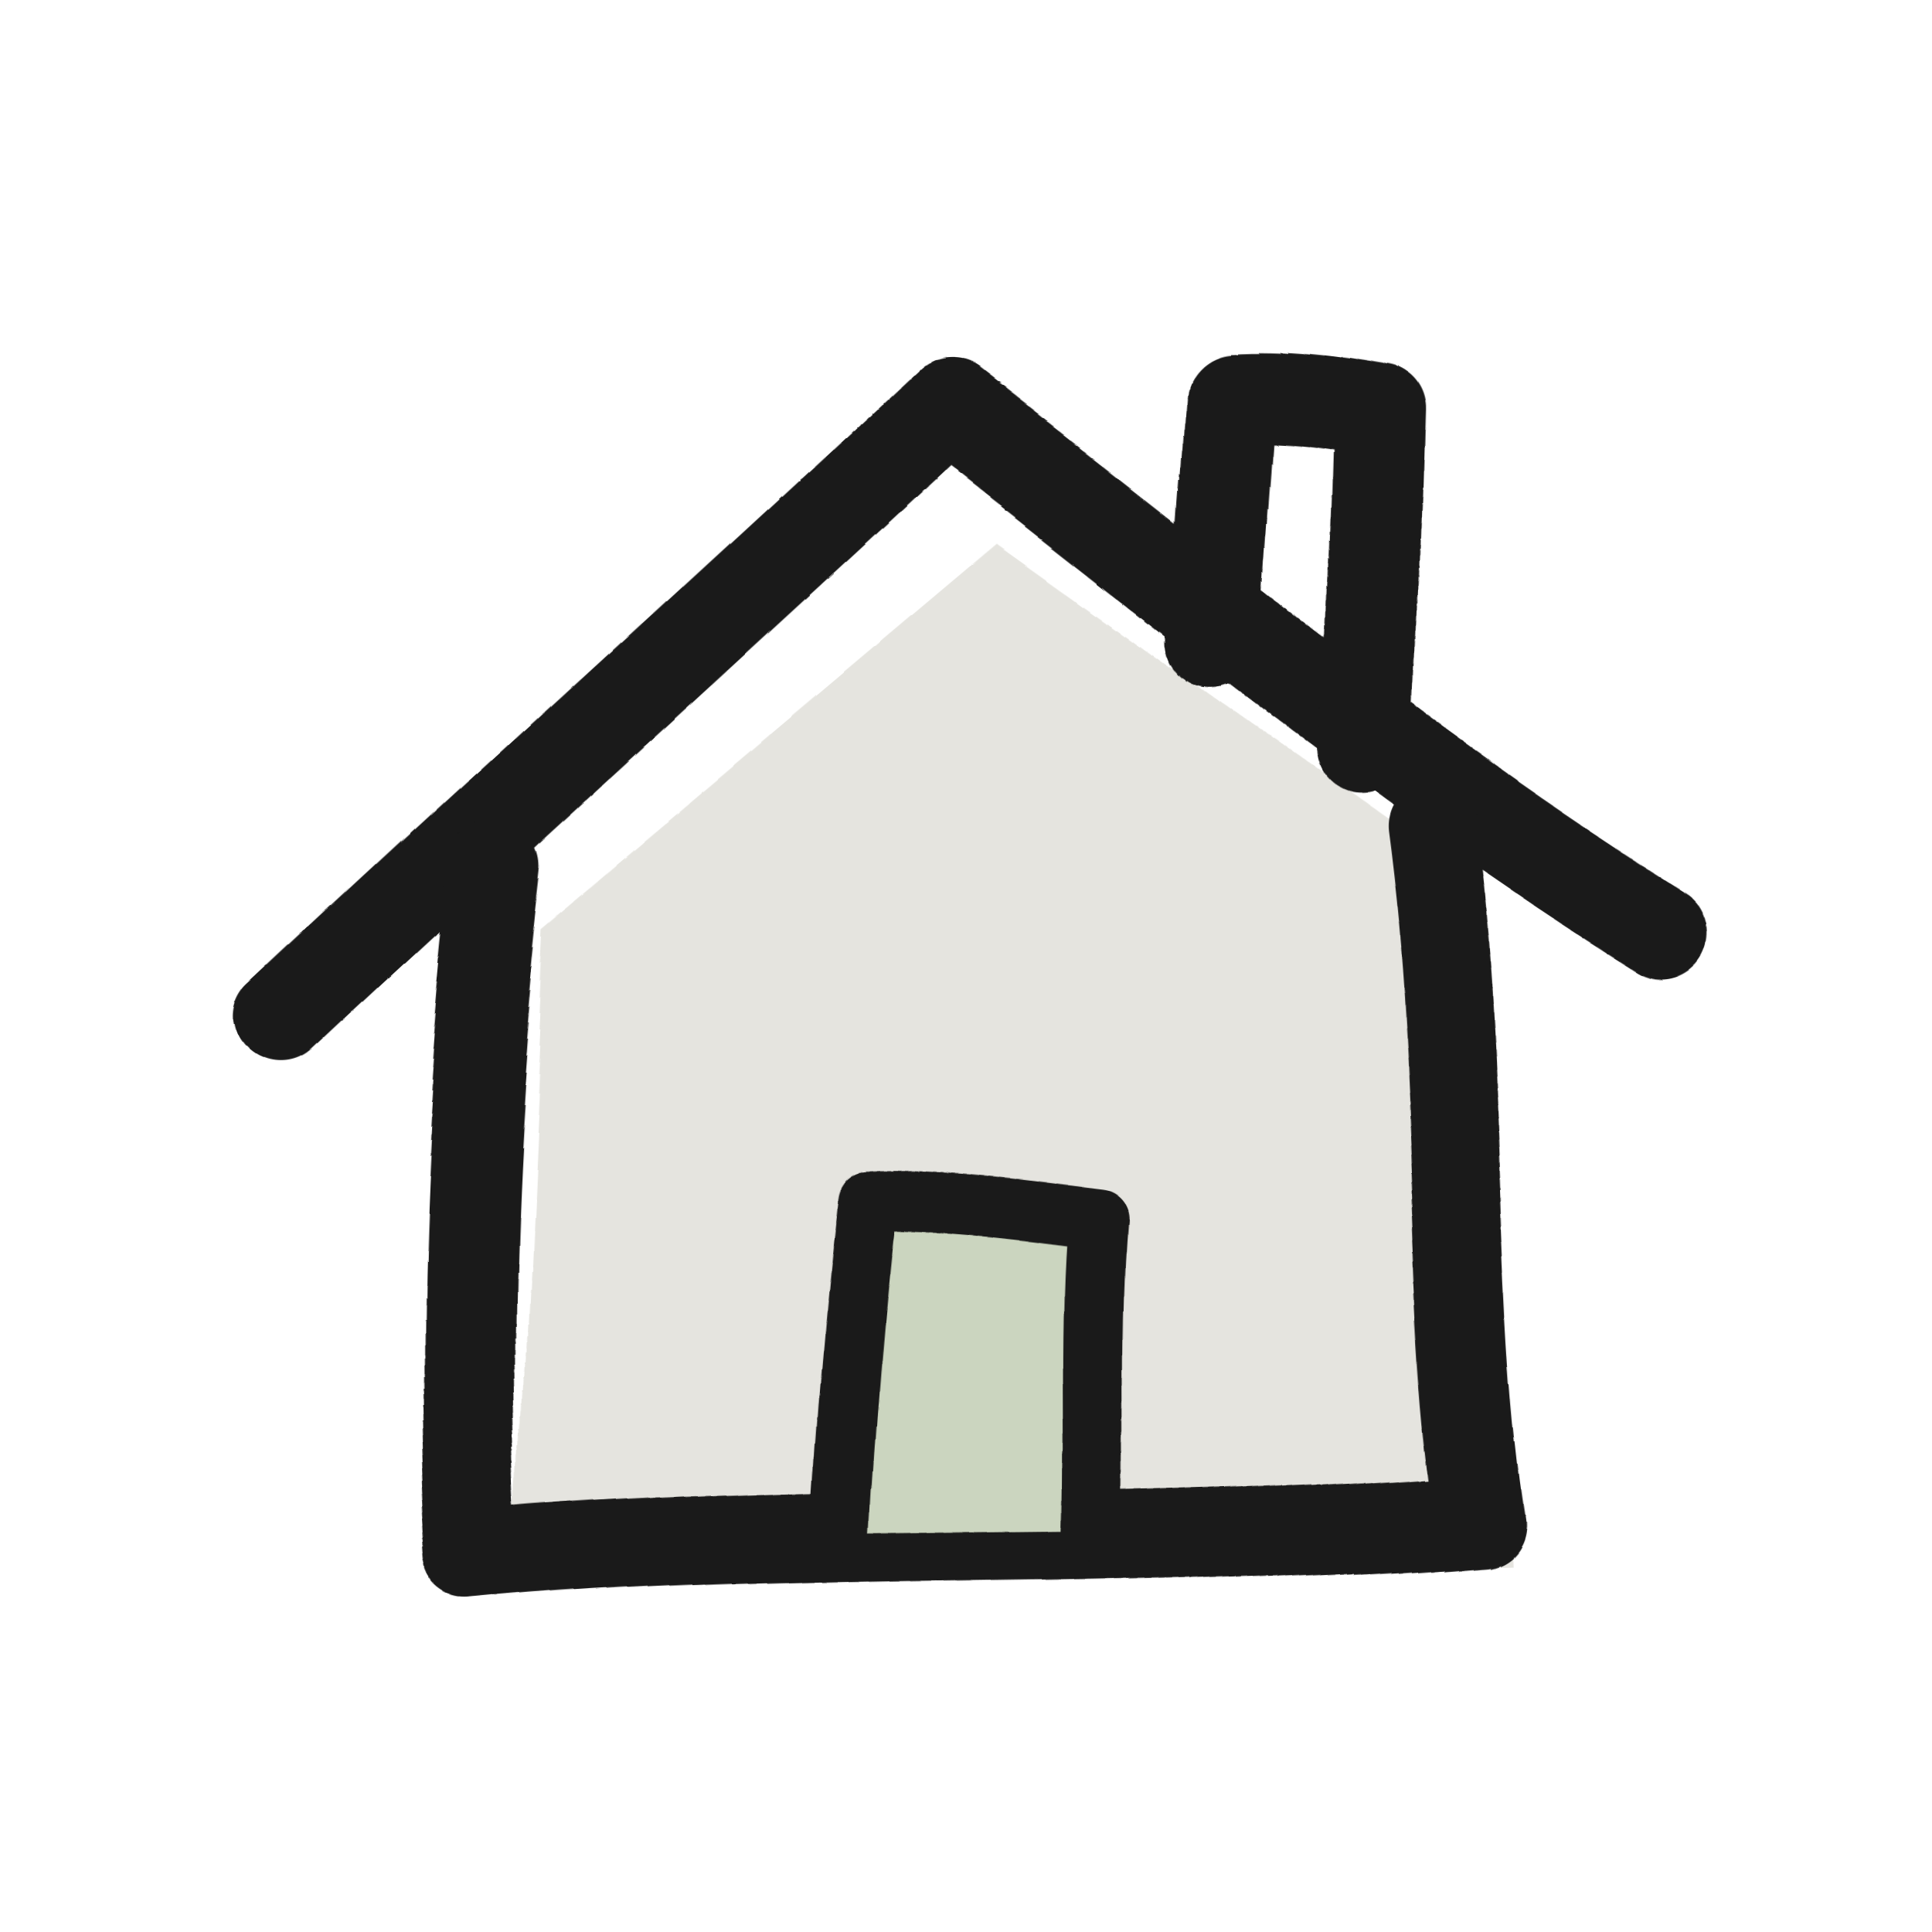
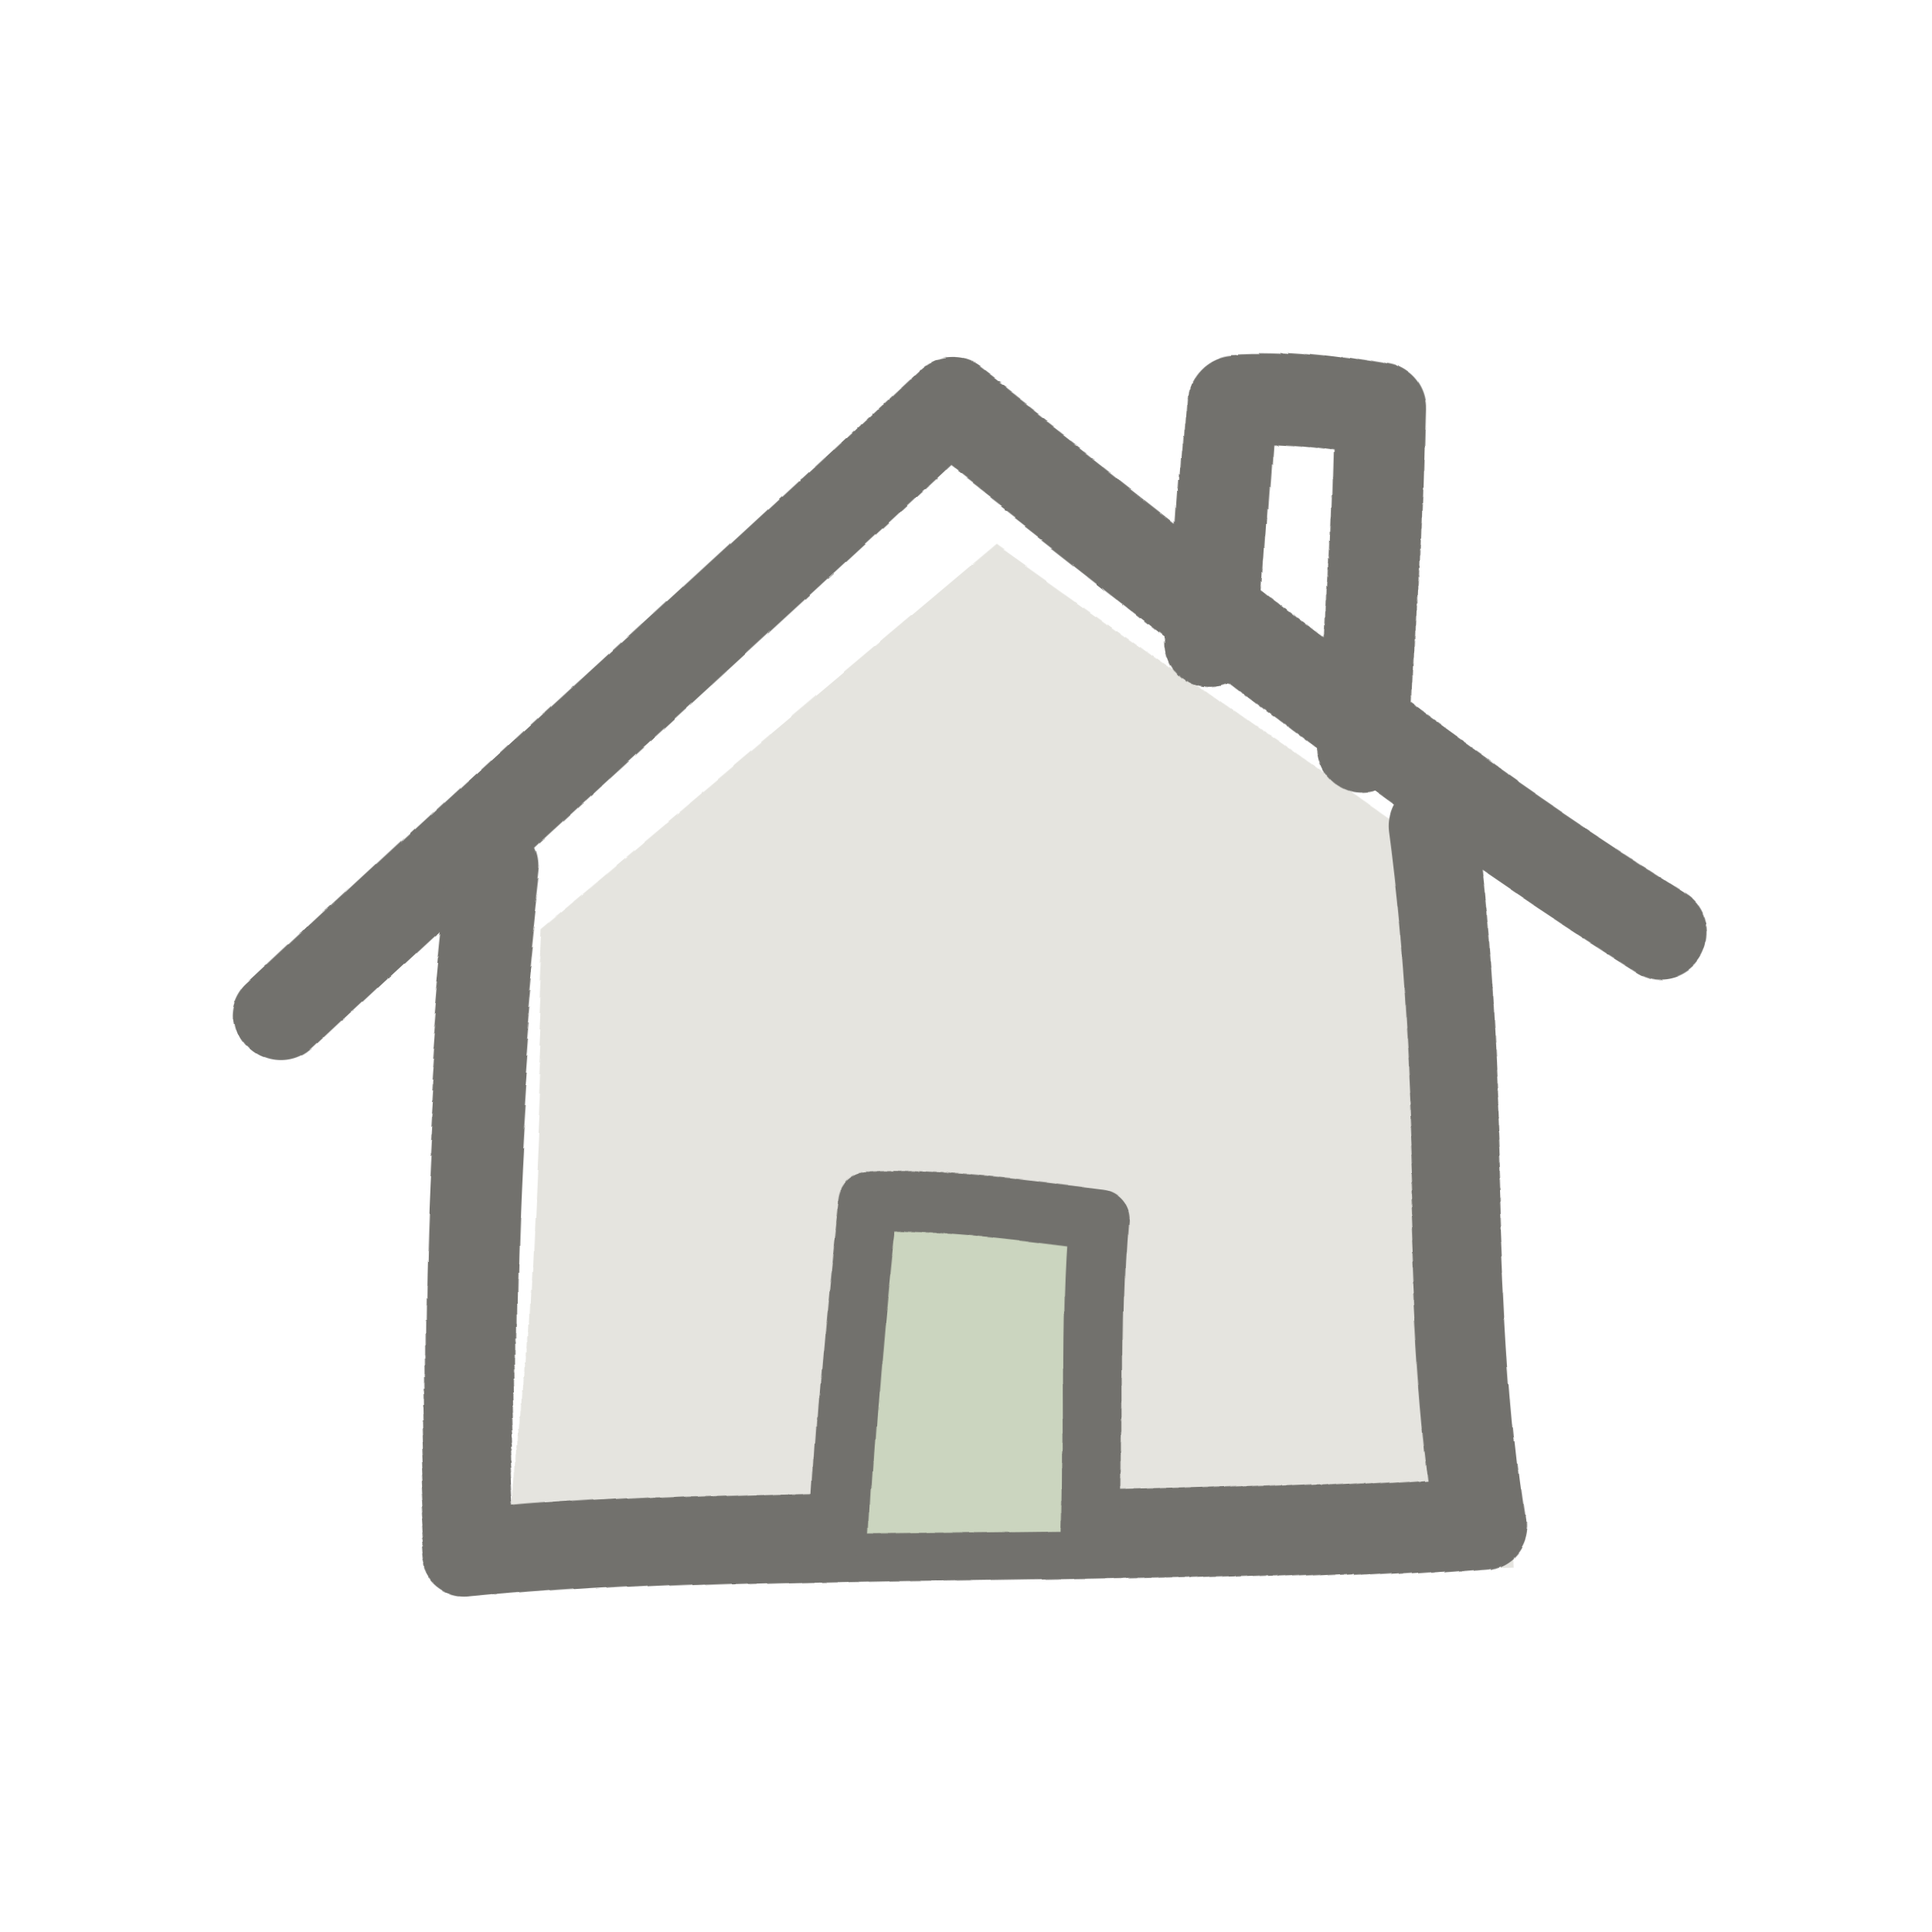
- <svg xmlns="http://www.w3.org/2000/svg" viewBox="0 0 64 64" fill="none" stroke="#1a1a1a" stroke-width="3" stroke-linecap="round" stroke-linejoin="round">
+ <svg xmlns="http://www.w3.org/2000/svg" viewBox="0 0 64 64" fill="none" stroke="#72716d" stroke-width="3" stroke-linecap="round" stroke-linejoin="round">
  <defs>
    <filter id="marker" x="-10%" y="-10%" width="120%" height="120%">
      <feTurbulence type="fractalNoise" baseFrequency="0.03" numOctaves="2" seed="4" />
      <feDisplacementMap in="SourceGraphic" scale="2" xChannelSelector="R" yChannelSelector="G" />
    </filter>
  </defs>
  <g filter="url(#marker)">
    <path fill="#E5E4DF" stroke="none" transform="translate(1.4 1.1)" d="M16.4 29.6 31.6 16.8 47.6 28.2 48.8 50.6 15.4 51.4z" />
    <path d="M9.2 33.8C15.8 27.6 23.8 20.4 31.3 13.4 38.4 18.8 46.2 25.4 55.2 31" />
    <path d="M16.3 28.6C15.4 36.2 15 44.2 15.5 51.7 26.4 50.6 37.6 51.3 49.2 50.3 48.1 43.4 48.6 35.6 47.5 27.4" />
    <path d="M40.1 21.2C40.2 18.6 40.4 16.2 40.6 13.5 42.2 13.4 43.8 13.6 45.5 13.9 45.4 17.4 45.3 21 45.1 24.8" />
    <path fill="#CBD5BF" stroke="none" d="M27.7 50.9 28.6 39.7 36.4 40.3 36.2 50.8z" />
    <path stroke-width="2" d="M27.7 50.9C27.9 47 28.2 43.4 28.6 39.7 31.2 39.6 33.9 40 36.4 40.3 36.1 43.8 36.3 47.4 36.2 50.8" />
  </g>
</svg>
